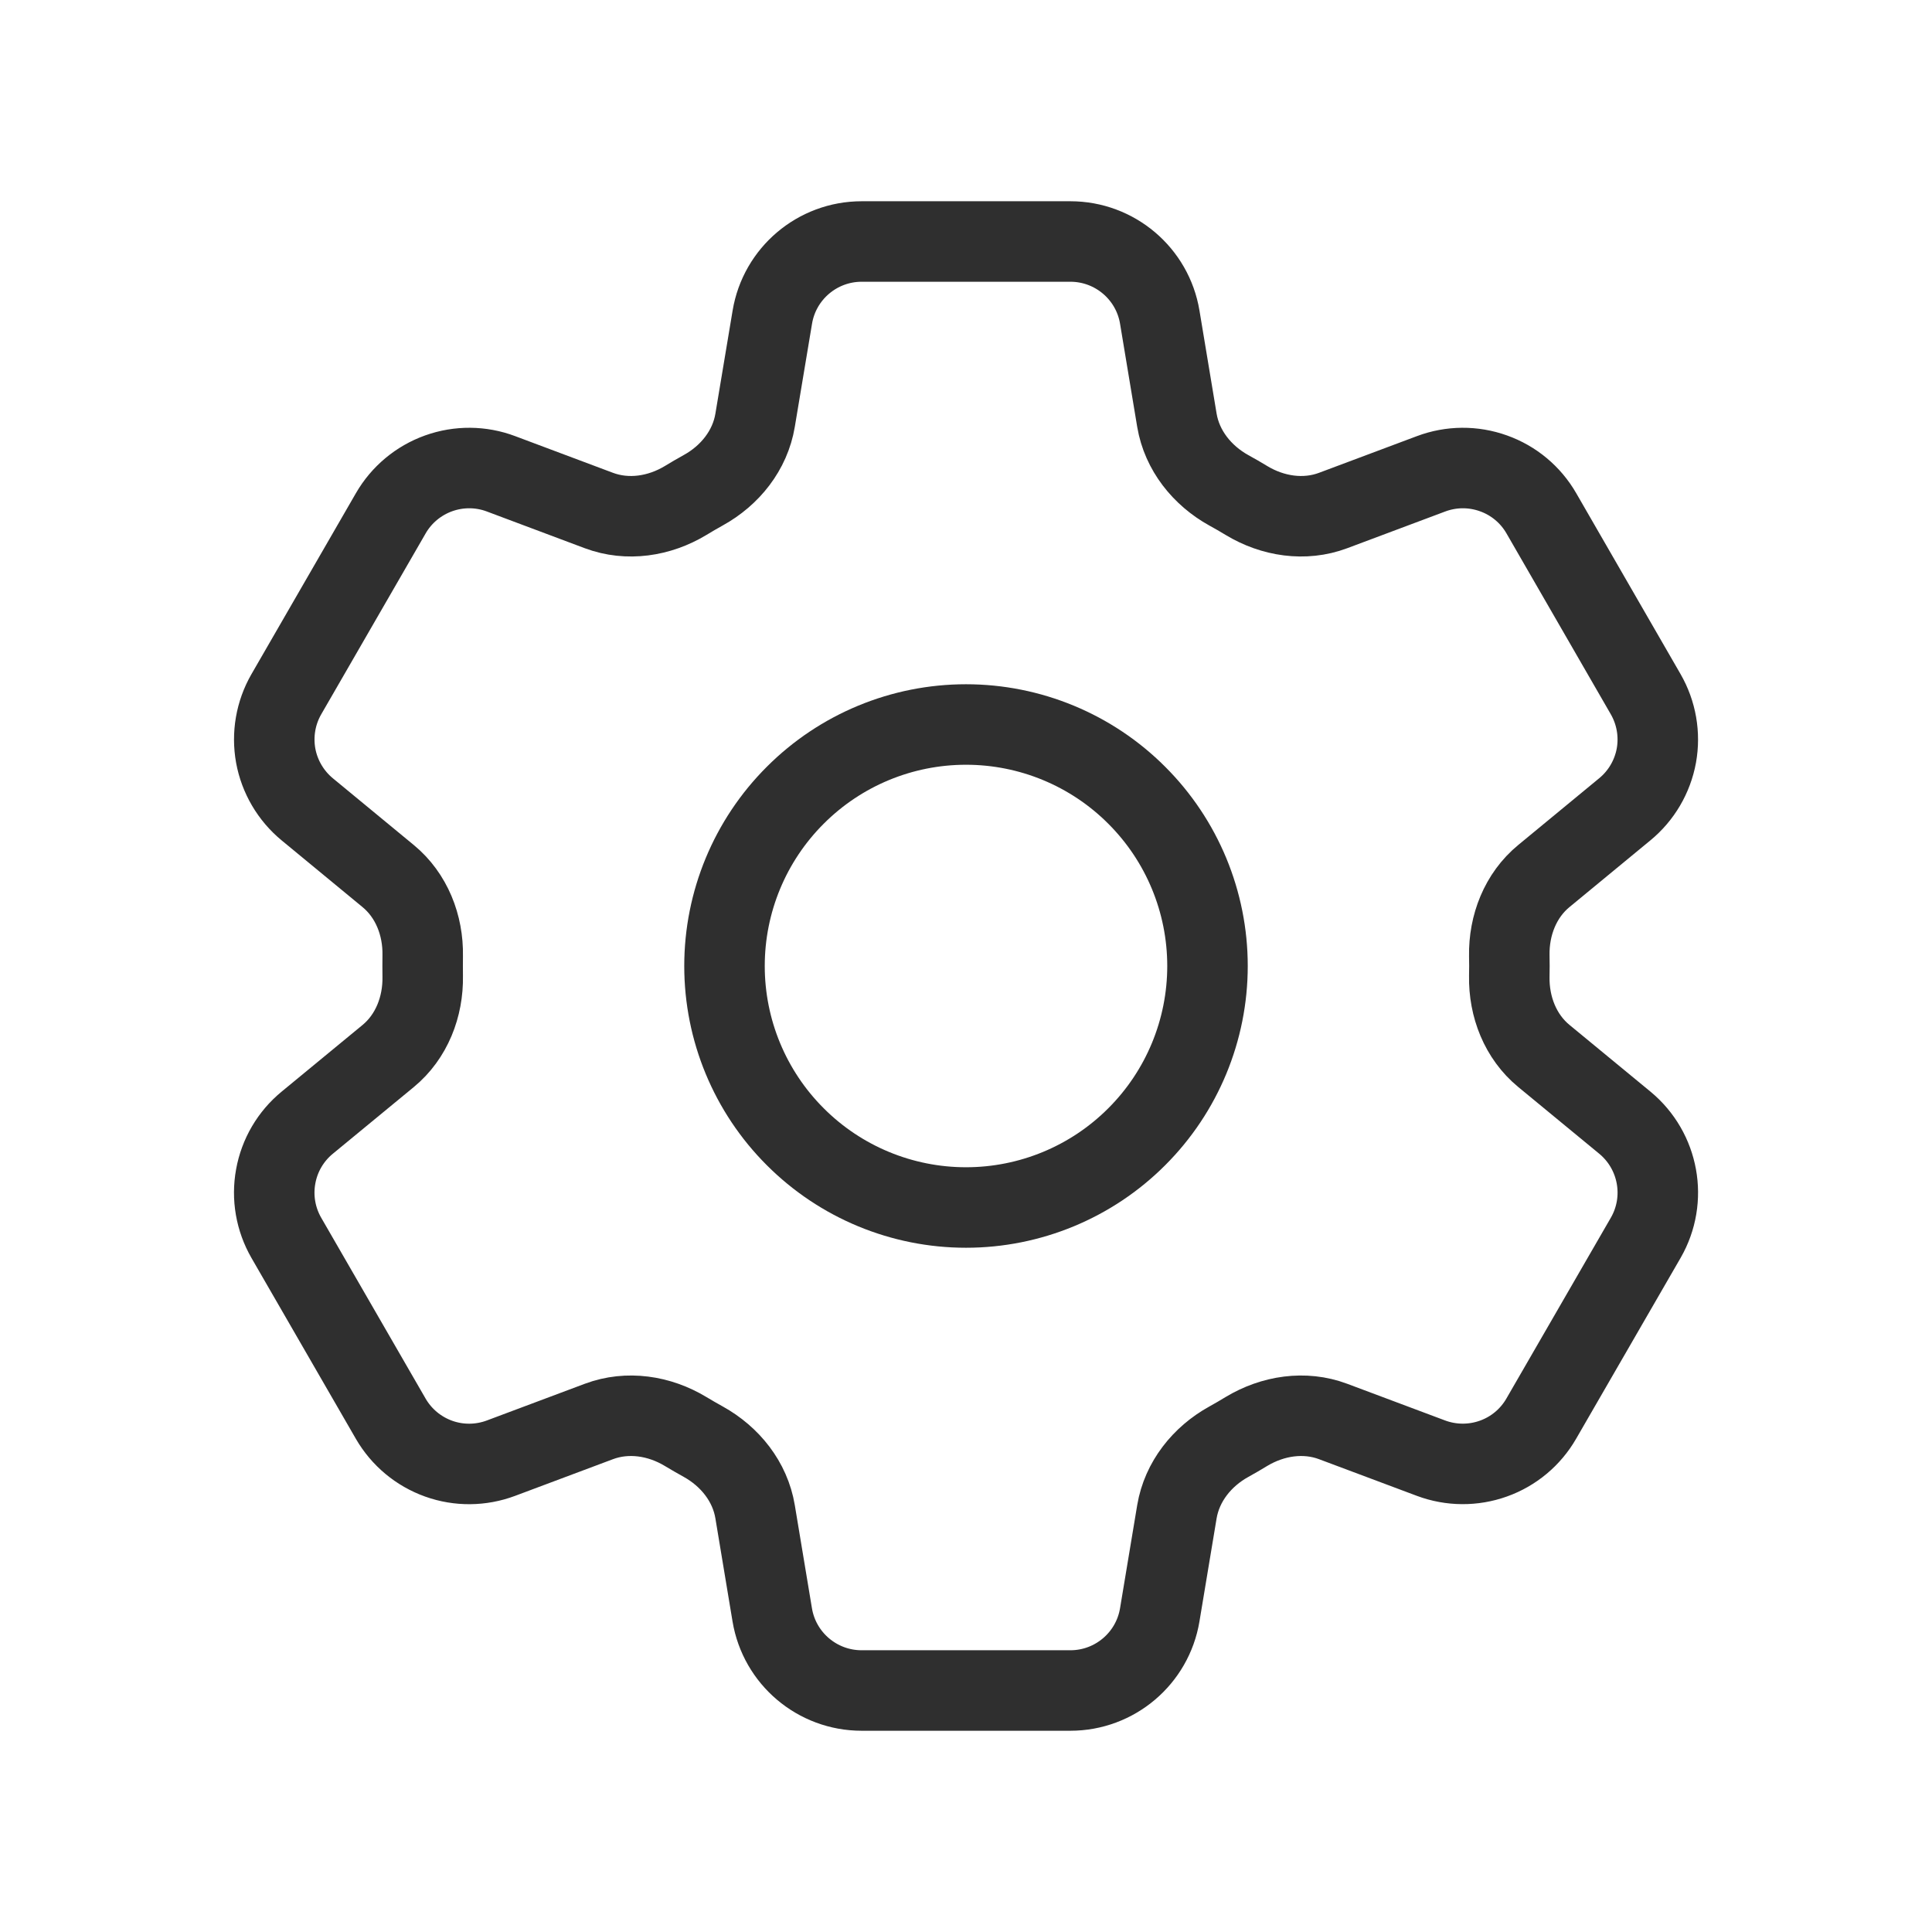
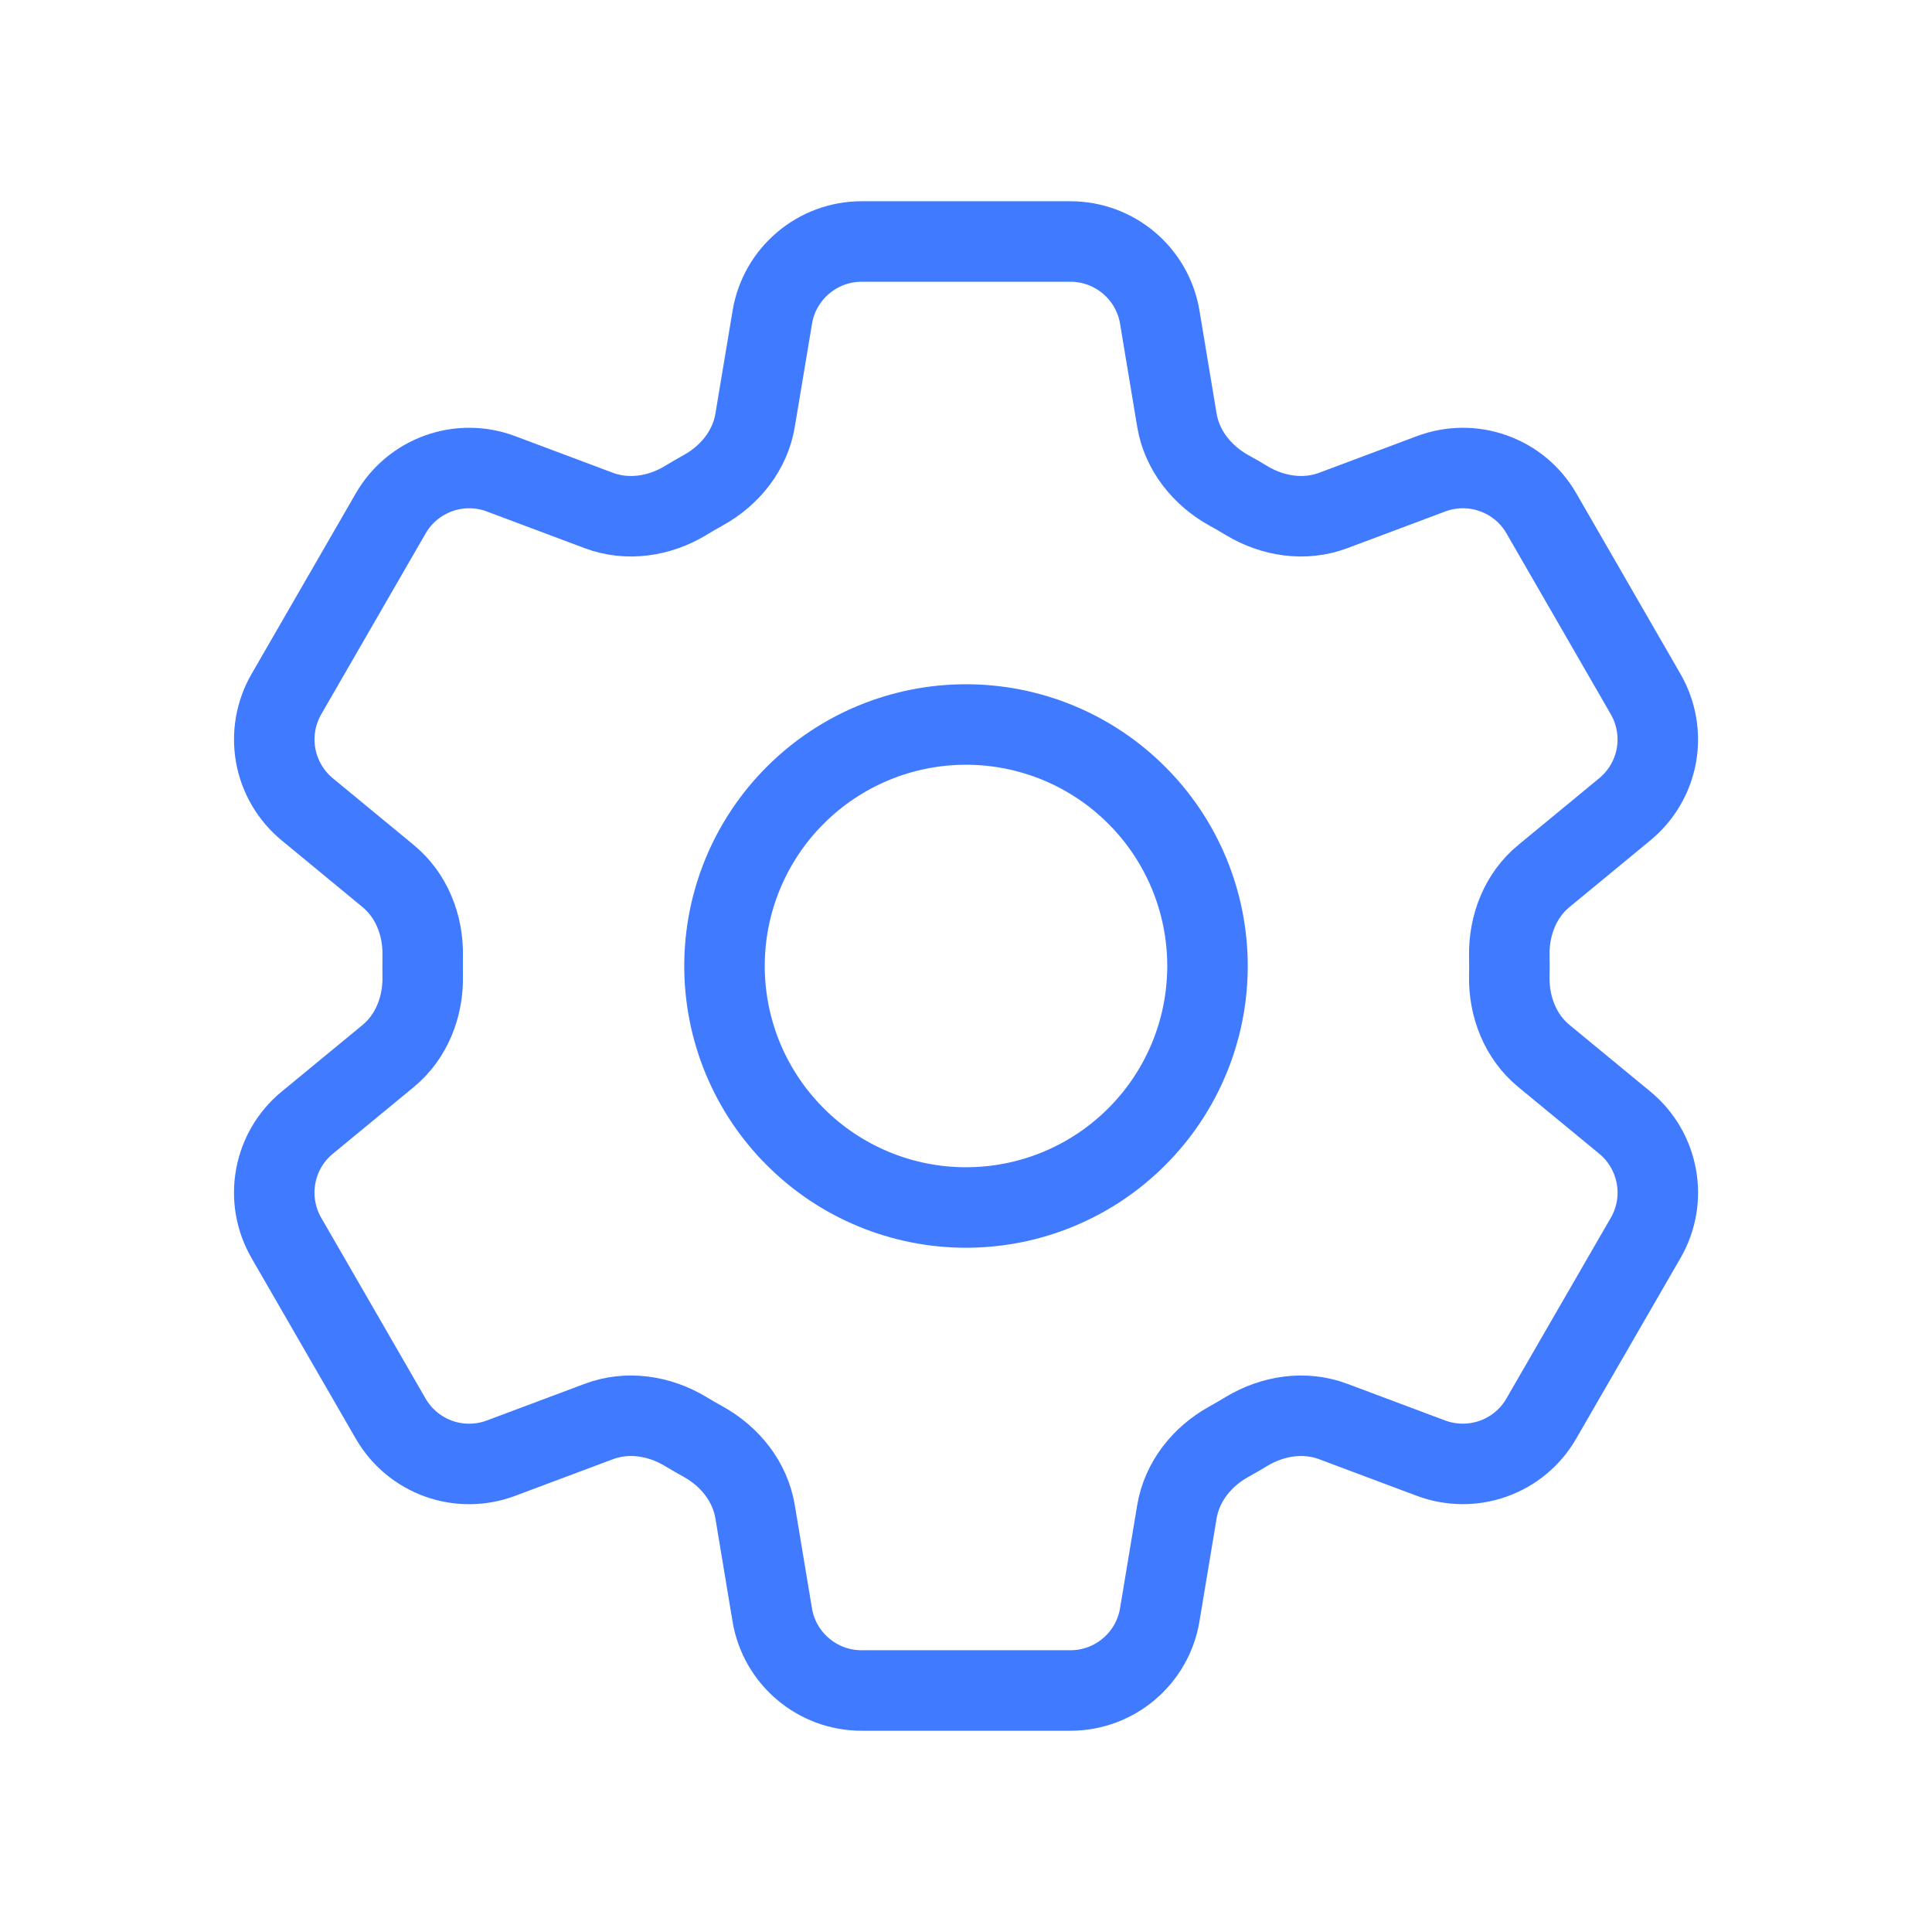
<svg xmlns="http://www.w3.org/2000/svg" width="24" height="24" viewBox="0 0 24 24" fill="none">
  <g id="cog-6-tooth/outline">
-     <path id="Vector" d="M9.594 3.94C9.684 3.398 10.154 3 10.704 3H13.297C13.847 3 14.317 3.398 14.407 3.94L14.62 5.221C14.683 5.595 14.933 5.907 15.265 6.091C15.339 6.131 15.412 6.174 15.485 6.218C15.809 6.414 16.205 6.475 16.56 6.342L17.777 5.886C18.027 5.792 18.301 5.79 18.552 5.88C18.803 5.969 19.014 6.145 19.147 6.376L20.443 8.623C20.576 8.854 20.623 9.124 20.576 9.386C20.528 9.648 20.389 9.885 20.183 10.054L19.18 10.881C18.887 11.121 18.742 11.494 18.749 11.873C18.751 11.958 18.751 12.043 18.749 12.128C18.742 12.506 18.887 12.878 19.179 13.118L20.184 13.946C20.608 14.296 20.718 14.9 20.444 15.376L19.146 17.623C19.013 17.854 18.802 18.03 18.552 18.119C18.301 18.209 18.027 18.207 17.777 18.114L16.56 17.658C16.205 17.525 15.81 17.586 15.484 17.782C15.412 17.826 15.338 17.869 15.264 17.91C14.933 18.093 14.683 18.405 14.62 18.779L14.407 20.059C14.317 20.602 13.847 21 13.297 21H10.703C10.153 21 9.683 20.602 9.593 20.06L9.38 18.779C9.318 18.405 9.068 18.093 8.736 17.909C8.662 17.868 8.589 17.826 8.516 17.782C8.191 17.586 7.796 17.525 7.44 17.658L6.223 18.114C5.974 18.207 5.7 18.21 5.449 18.12C5.198 18.03 4.988 17.855 4.854 17.624L3.557 15.377C3.424 15.146 3.377 14.876 3.425 14.614C3.472 14.352 3.611 14.115 3.817 13.946L4.821 13.119C5.113 12.879 5.258 12.506 5.251 12.127C5.25 12.042 5.25 11.957 5.251 11.872C5.258 11.494 5.113 11.122 4.821 10.882L3.817 10.054C3.612 9.885 3.473 9.648 3.425 9.387C3.378 9.125 3.424 8.855 3.557 8.624L4.854 6.377C4.987 6.146 5.198 5.97 5.449 5.88C5.7 5.79 5.975 5.792 6.224 5.886L7.44 6.342C7.796 6.475 8.191 6.414 8.516 6.218C8.588 6.174 8.662 6.131 8.736 6.09C9.068 5.907 9.318 5.595 9.38 5.221L9.594 3.94Z" stroke="#2F2F2F" stroke-linecap="round" stroke-linejoin="round" />
-     <path id="Vector_2" d="M15 12C15 12.796 14.684 13.559 14.121 14.121C13.559 14.684 12.796 15 12 15C11.204 15 10.441 14.684 9.879 14.121C9.316 13.559 9 12.796 9 12C9 11.204 9.316 10.441 9.879 9.879C10.441 9.316 11.204 9 12 9C12.796 9 13.559 9.316 14.121 9.879C14.684 10.441 15 11.204 15 12Z" stroke="#2F2F2F" stroke-linecap="round" stroke-linejoin="round" />
+     <path id="Vector" d="M9.594 3.94C9.684 3.398 10.154 3 10.704 3H13.297C13.847 3 14.317 3.398 14.407 3.94L14.62 5.221C14.683 5.595 14.933 5.907 15.265 6.091C15.339 6.131 15.412 6.174 15.485 6.218C15.809 6.414 16.205 6.475 16.56 6.342L17.777 5.886C18.027 5.792 18.301 5.79 18.552 5.88C18.803 5.969 19.014 6.145 19.147 6.376L20.443 8.623C20.576 8.854 20.623 9.124 20.576 9.386C20.528 9.648 20.389 9.885 20.183 10.054L19.18 10.881C18.887 11.121 18.742 11.494 18.749 11.873C18.751 11.958 18.751 12.043 18.749 12.128C18.742 12.506 18.887 12.878 19.179 13.118L20.184 13.946C20.608 14.296 20.718 14.9 20.444 15.376L19.146 17.623C19.013 17.854 18.802 18.03 18.552 18.119C18.301 18.209 18.027 18.207 17.777 18.114L16.56 17.658C16.205 17.525 15.81 17.586 15.484 17.782C15.412 17.826 15.338 17.869 15.264 17.91C14.933 18.093 14.683 18.405 14.62 18.779L14.407 20.059C14.317 20.602 13.847 21 13.297 21H10.703C10.153 21 9.683 20.602 9.593 20.06L9.38 18.779C9.318 18.405 9.068 18.093 8.736 17.909C8.662 17.868 8.589 17.826 8.516 17.782C8.191 17.586 7.796 17.525 7.44 17.658L6.223 18.114C5.974 18.207 5.7 18.21 5.449 18.12C5.198 18.03 4.988 17.855 4.854 17.624L3.557 15.377C3.424 15.146 3.377 14.876 3.425 14.614C3.472 14.352 3.611 14.115 3.817 13.946L4.821 13.119C5.113 12.879 5.258 12.506 5.251 12.127C5.25 12.042 5.25 11.957 5.251 11.872C5.258 11.494 5.113 11.122 4.821 10.882L3.817 10.054C3.612 9.885 3.473 9.648 3.425 9.387C3.378 9.125 3.424 8.855 3.557 8.624L4.854 6.377C4.987 6.146 5.198 5.97 5.449 5.88C5.7 5.79 5.975 5.792 6.224 5.886L7.44 6.342C7.796 6.475 8.191 6.414 8.516 6.218C8.588 6.174 8.662 6.131 8.736 6.09C9.068 5.907 9.318 5.595 9.38 5.221L9.594 3.94Z" stroke="#407BFF" stroke-linecap="round" stroke-linejoin="round" />
+     <path id="Vector_2" d="M15 12C15 12.796 14.684 13.559 14.121 14.121C13.559 14.684 12.796 15 12 15C11.204 15 10.441 14.684 9.879 14.121C9.316 13.559 9 12.796 9 12C9 11.204 9.316 10.441 9.879 9.879C10.441 9.316 11.204 9 12 9C12.796 9 13.559 9.316 14.121 9.879C14.684 10.441 15 11.204 15 12Z" stroke="#407BFF" stroke-linecap="round" stroke-linejoin="round" />
  </g>
</svg>
